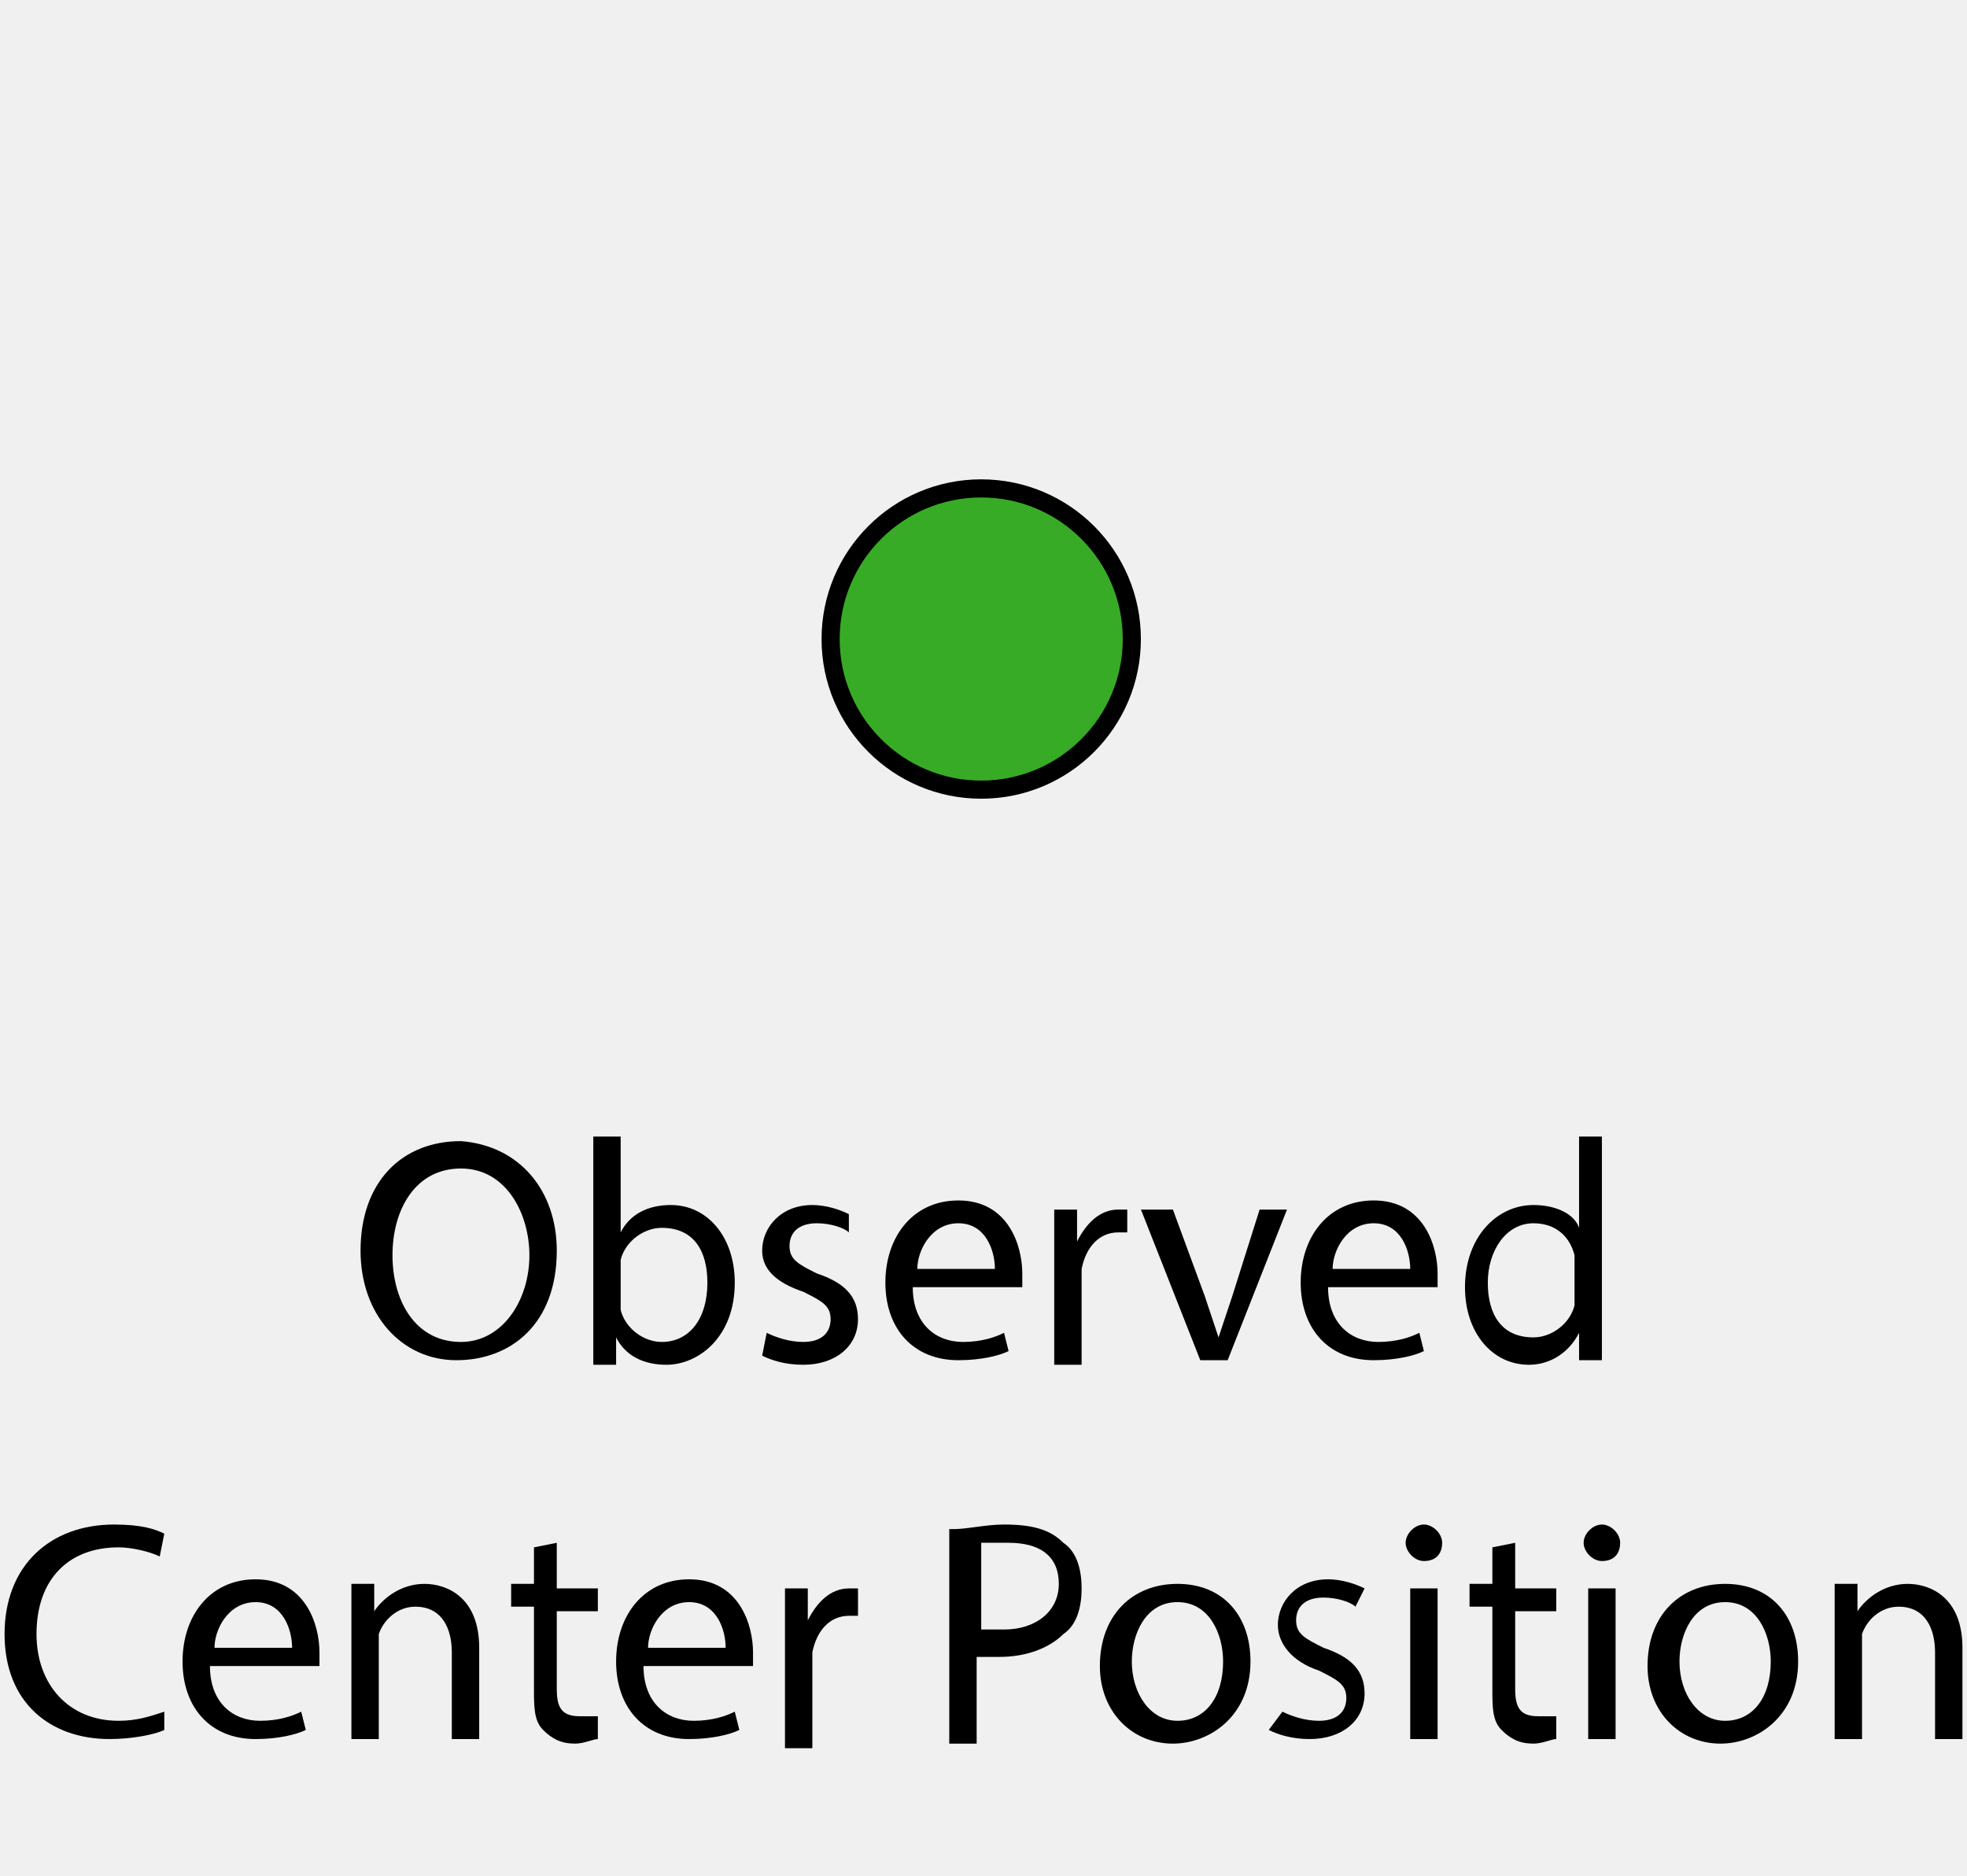
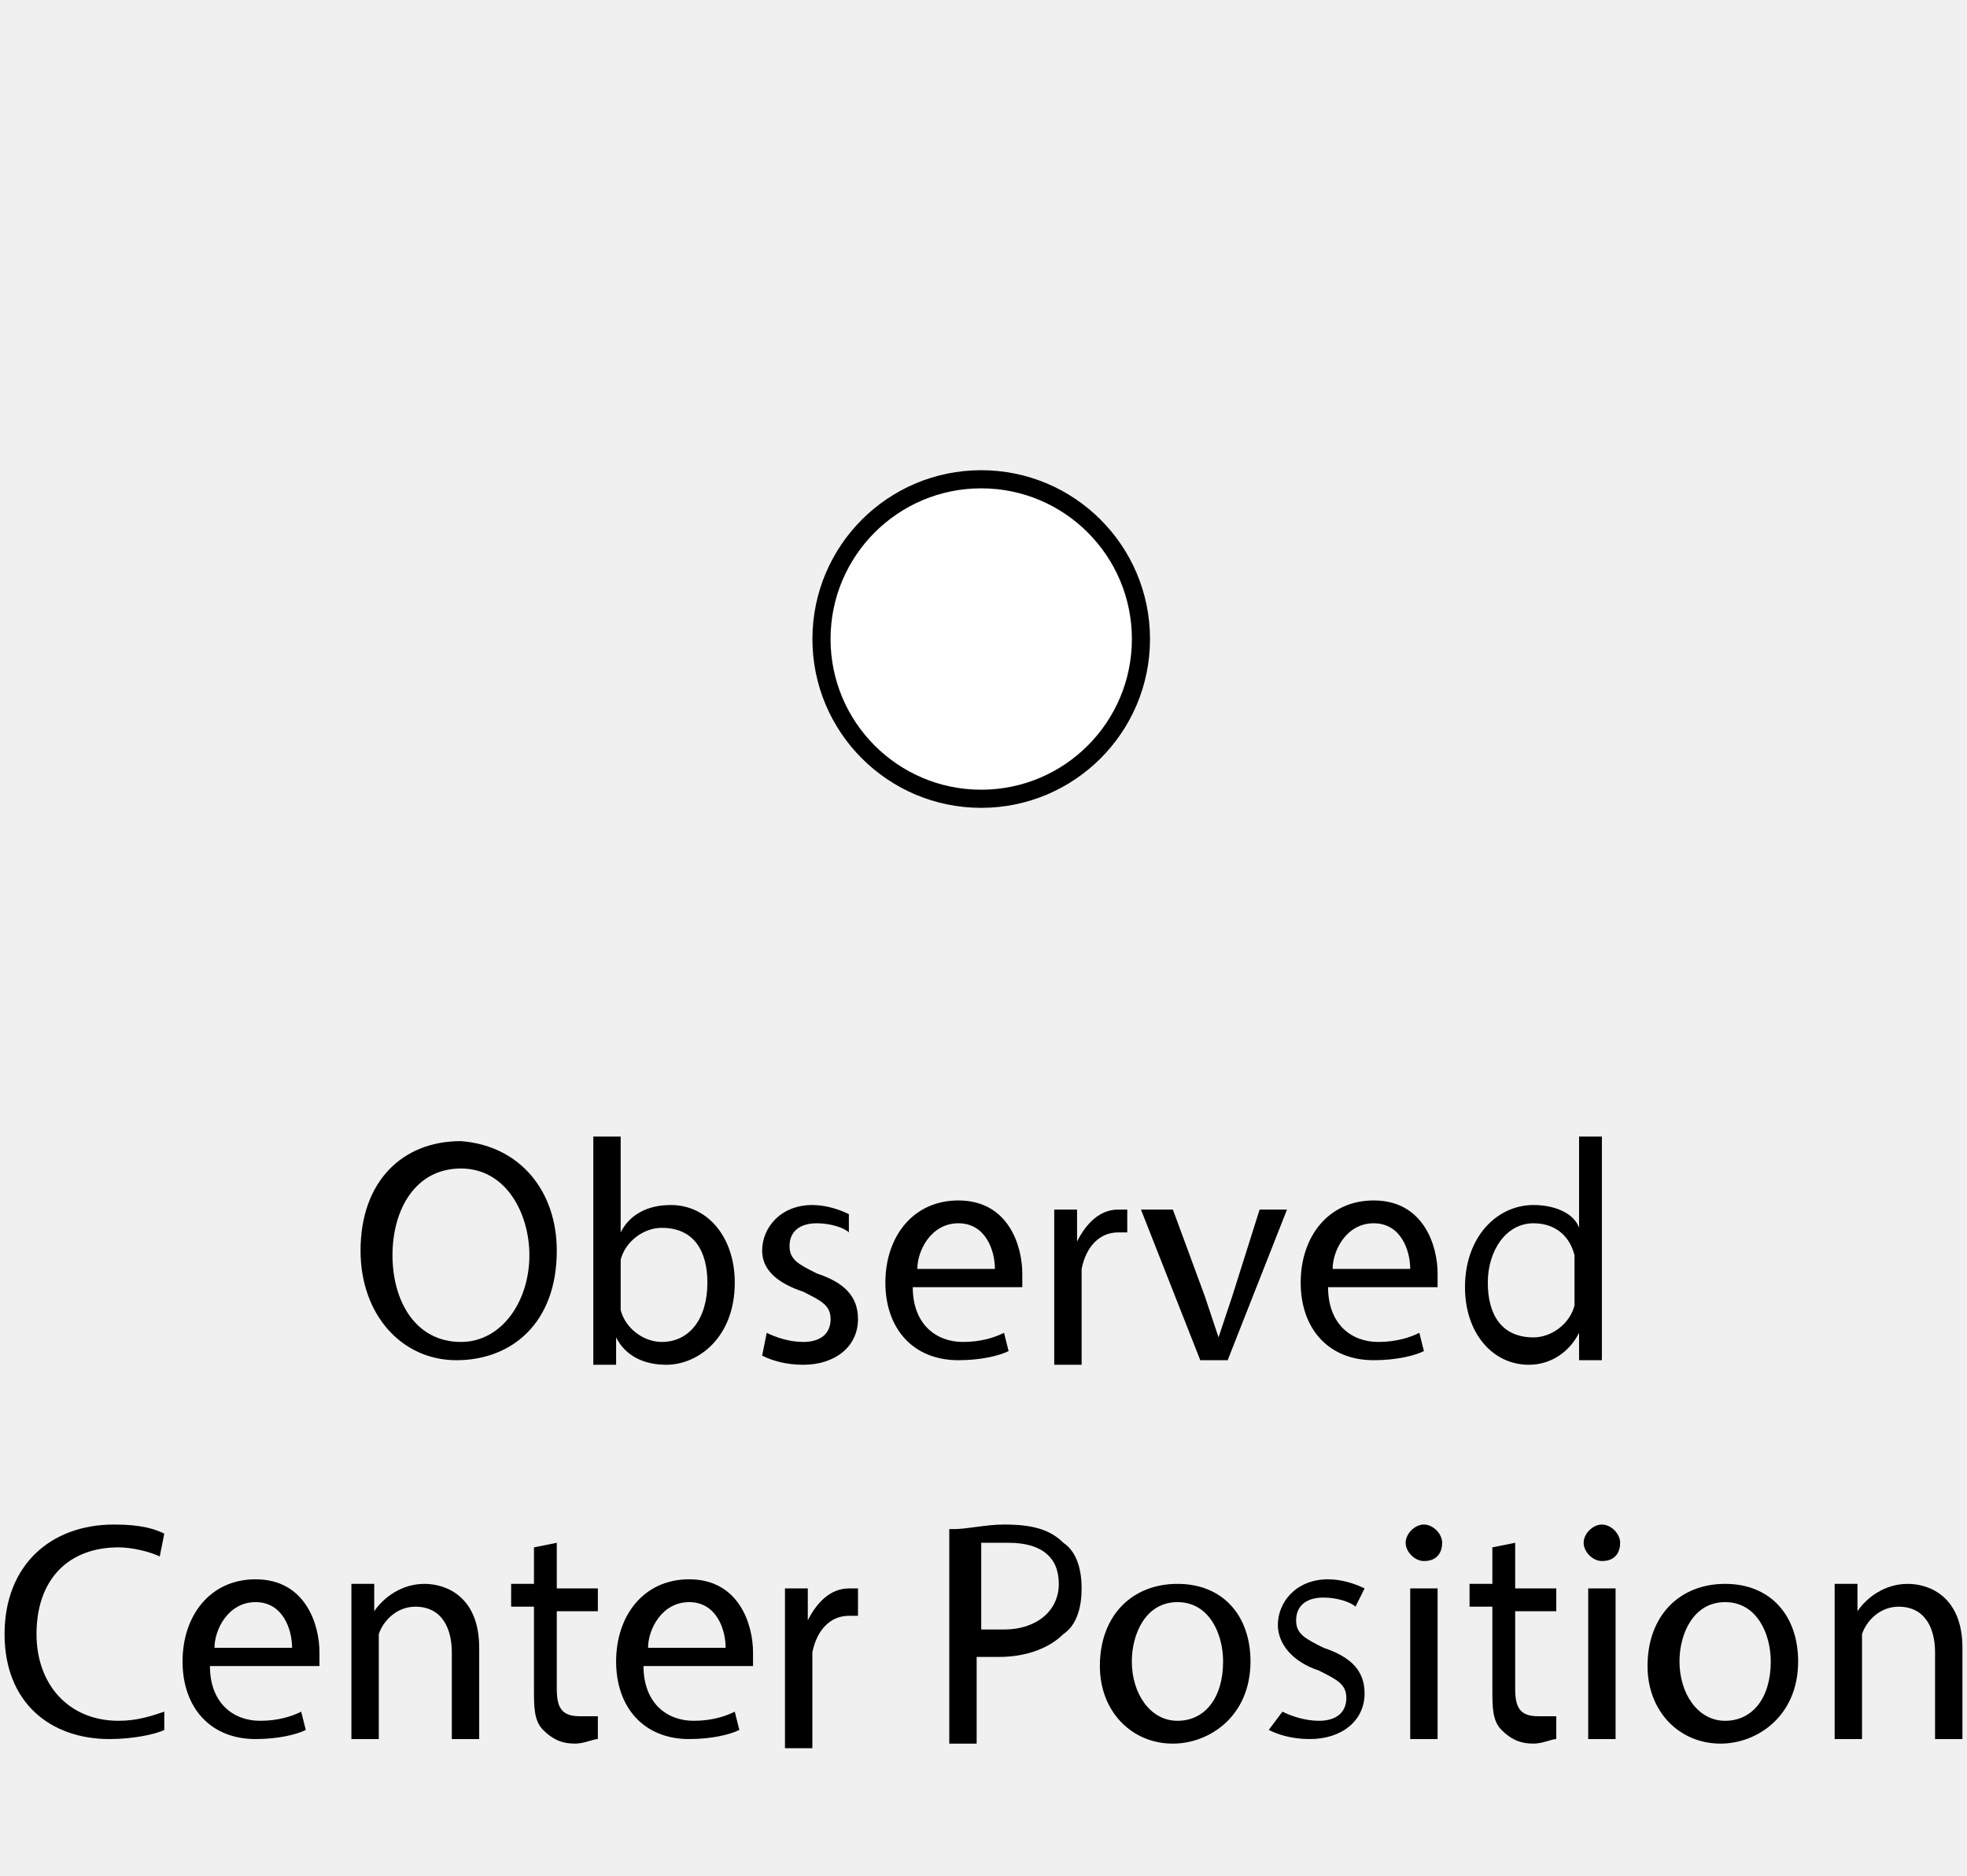
<svg xmlns="http://www.w3.org/2000/svg" version="1.1" id="Layer_1" x="0px" y="0px" viewBox="0 0 43.1 41.1" style="enable-background:new 0 0 43.1 41.1;" xml:space="preserve">
  <style type="text/css">
- 	.st0{fill:#38AB26;stroke:#000000;stroke-width:0.397;stroke-miterlimit:10;}
- 	.st1{enable-background:new    ;}
+ 	.st0{opacity:0.9;fill:#FFFFFF;}
+ 	.st1{fill:none;stroke:#000000;stroke-width:0.397;stroke-miterlimit:10;}
+ 	.st2{enable-background:new    ;}
</style>
  <circle class="st0" cx="21.5" cy="14" r="3.3" />
-   <g class="st1">
-     <path d="M12.2,27.4c0,1.6-1,2.4-2.2,2.4c-1.2,0-2.1-1-2.1-2.4c0-1.5,0.9-2.4,2.2-2.4C11.4,25.1,12.2,26.1,12.2,27.4z M8.6,27.5   c0,1,0.5,1.9,1.5,1.9c0.9,0,1.5-0.9,1.5-1.9c0-0.9-0.5-1.9-1.5-1.9C9.1,25.6,8.6,26.5,8.6,27.5z" />
-     <path d="M13,29.8c0-0.2,0-0.6,0-0.9v-4h0.6V27h0c0.2-0.4,0.6-0.6,1.1-0.6c0.8,0,1.4,0.7,1.4,1.7c0,1.2-0.8,1.8-1.5,1.8   c-0.5,0-0.9-0.2-1.1-0.6h0l0,0.6H13z M13.6,28.5c0,0.1,0,0.2,0,0.2c0.1,0.4,0.5,0.7,0.9,0.7c0.6,0,1-0.5,1-1.3c0-0.7-0.3-1.2-1-1.2   c-0.4,0-0.8,0.3-0.9,0.7c0,0.1,0,0.2,0,0.2V28.5z" />
-     <path d="M16.8,29.2c0.2,0.1,0.5,0.2,0.8,0.2c0.4,0,0.6-0.2,0.6-0.5c0-0.3-0.2-0.4-0.6-0.6c-0.6-0.2-0.9-0.5-0.9-0.9   c0-0.5,0.4-1,1.1-1c0.3,0,0.6,0.1,0.8,0.2L18.6,27c-0.1-0.1-0.4-0.2-0.7-0.2c-0.4,0-0.6,0.2-0.6,0.5c0,0.3,0.2,0.4,0.6,0.6   c0.6,0.2,0.9,0.5,0.9,1c0,0.6-0.5,1-1.2,1c-0.4,0-0.7-0.1-0.9-0.2L16.8,29.2z" />
+   <circle class="st1" cx="21.5" cy="14" r="3.5" />
+   <g class="st2">
+     <path d="M12.2,27.4c0,1.6-1,2.4-2.2,2.4s-2.1-1-2.1-2.4c0-1.5,0.9-2.4,2.2-2.4C11.4,25.1,12.2,26.1,12.2,27.4z M8.6,27.5   c0,1,0.5,1.9,1.5,1.9c0.9,0,1.5-0.9,1.5-1.9c0-0.9-0.5-1.9-1.5-1.9S8.6,26.5,8.6,27.5z" />
+     <path d="M13,29.8c0-0.2,0-0.6,0-0.9v-4h0.6V27l0,0c0.2-0.4,0.6-0.6,1.1-0.6c0.8,0,1.4,0.7,1.4,1.7c0,1.2-0.8,1.8-1.5,1.8   c-0.5,0-0.9-0.2-1.1-0.6l0,0v0.6H13V29.8z M13.6,28.5c0,0.1,0,0.2,0,0.2c0.1,0.4,0.5,0.7,0.9,0.7c0.6,0,1-0.5,1-1.3   c0-0.7-0.3-1.2-1-1.2c-0.4,0-0.8,0.3-0.9,0.7c0,0.1,0,0.2,0,0.2V28.5z" />
+     <path d="M16.8,29.2c0.2,0.1,0.5,0.2,0.8,0.2c0.4,0,0.6-0.2,0.6-0.5s-0.2-0.4-0.6-0.6c-0.6-0.2-0.9-0.5-0.9-0.9c0-0.5,0.4-1,1.1-1   c0.3,0,0.6,0.1,0.8,0.2l0,0.4c-0.1-0.1-0.4-0.2-0.7-0.2c-0.4,0-0.6,0.2-0.6,0.5s0.2,0.4,0.6,0.6c0.6,0.2,0.9,0.5,0.9,1   c0,0.6-0.5,1-1.2,1c-0.4,0-0.7-0.1-0.9-0.2L16.8,29.2z" />
    <path d="M20,28.2c0,0.8,0.5,1.2,1.1,1.2c0.4,0,0.7-0.1,0.9-0.2l0.1,0.4c-0.2,0.1-0.6,0.2-1.1,0.2c-1,0-1.6-0.7-1.6-1.7   s0.6-1.8,1.6-1.8c1.1,0,1.4,1,1.4,1.6c0,0.1,0,0.2,0,0.3H20z M21.8,27.8c0-0.4-0.2-1-0.8-1c-0.6,0-0.9,0.6-0.9,1H21.8z" />
-     <path d="M23.1,27.5c0-0.4,0-0.7,0-1h0.5l0,0.7h0c0.2-0.4,0.5-0.7,0.9-0.7c0.1,0,0.1,0,0.2,0V27c-0.1,0-0.1,0-0.2,0   c-0.4,0-0.7,0.3-0.8,0.8c0,0.1,0,0.2,0,0.3v1.8h-0.6V27.5z" />
-     <path d="M25.7,26.5l0.7,1.9c0.1,0.3,0.2,0.6,0.3,0.9h0c0.1-0.3,0.2-0.6,0.3-0.9l0.6-1.9h0.6l-1.3,3.3h-0.6l-1.3-3.3H25.7z" />
+     <path d="M23.1,27.5c0-0.4,0-0.7,0-1h0.5v0.7l0,0c0.2-0.4,0.5-0.7,0.9-0.7c0.1,0,0.1,0,0.2,0V27c-0.1,0-0.1,0-0.2,0   c-0.4,0-0.7,0.3-0.8,0.8c0,0.1,0,0.2,0,0.3v1.8h-0.6V27.5z" />
+     <path d="M25.7,26.5l0.7,1.9c0.1,0.3,0.2,0.6,0.3,0.9l0,0c0.1-0.3,0.2-0.6,0.3-0.9l0.6-1.9h0.6l-1.3,3.3h-0.6L25,26.5H25.7z" />
    <path d="M29.1,28.2c0,0.8,0.5,1.2,1.1,1.2c0.4,0,0.7-0.1,0.9-0.2l0.1,0.4c-0.2,0.1-0.6,0.2-1.1,0.2c-1,0-1.6-0.7-1.6-1.7   s0.6-1.8,1.6-1.8c1.1,0,1.4,1,1.4,1.6c0,0.1,0,0.2,0,0.3H29.1z M30.9,27.8c0-0.4-0.2-1-0.8-1c-0.6,0-0.9,0.6-0.9,1H30.9z" />
-     <path d="M35.1,24.9v4c0,0.3,0,0.6,0,0.9h-0.5l0-0.6h0c-0.2,0.4-0.6,0.7-1.1,0.7c-0.8,0-1.4-0.7-1.4-1.7c0-1.1,0.7-1.8,1.5-1.8   c0.5,0,0.9,0.2,1,0.5h0v-2H35.1z M34.5,27.8c0-0.1,0-0.2,0-0.3c-0.1-0.4-0.4-0.7-0.9-0.7c-0.6,0-1,0.6-1,1.3c0,0.7,0.3,1.2,1,1.2   c0.4,0,0.8-0.3,0.9-0.7c0-0.1,0-0.2,0-0.3V27.8z" />
-     <path d="M3.6,37.9c-0.2,0.1-0.7,0.2-1.2,0.2c-1.3,0-2.3-0.8-2.3-2.3c0-1.5,1-2.4,2.4-2.4c0.6,0,0.9,0.1,1.1,0.2l-0.1,0.5   c-0.2-0.1-0.6-0.2-0.9-0.2c-1.1,0-1.8,0.7-1.8,1.9c0,1.1,0.7,1.9,1.8,1.9c0.4,0,0.7-0.1,1-0.2L3.6,37.9z" />
-     <path d="M4.6,36.5c0,0.8,0.5,1.2,1.1,1.2c0.4,0,0.7-0.1,0.9-0.2l0.1,0.4c-0.2,0.1-0.6,0.2-1.1,0.2c-1,0-1.6-0.7-1.6-1.7   s0.6-1.8,1.6-1.8c1.1,0,1.4,1,1.4,1.6c0,0.1,0,0.2,0,0.3H4.6z M6.4,36.1c0-0.4-0.2-1-0.8-1c-0.6,0-0.9,0.6-0.9,1H6.4z" />
-     <path d="M7.7,35.6c0-0.3,0-0.6,0-0.9h0.5l0,0.6h0c0.2-0.3,0.6-0.6,1.1-0.6c0.5,0,1.2,0.3,1.2,1.4v2H9.9v-1.9c0-0.5-0.2-1-0.8-1   c-0.4,0-0.7,0.3-0.8,0.6c0,0.1,0,0.2,0,0.3v2H7.7V35.6z" />
-     <path d="M12.2,33.8v1h0.9v0.5h-0.9V37c0,0.4,0.1,0.6,0.5,0.6c0.2,0,0.3,0,0.4,0l0,0.5c-0.1,0-0.3,0.1-0.5,0.1   c-0.3,0-0.5-0.1-0.7-0.3c-0.2-0.2-0.2-0.5-0.2-0.9v-1.8h-0.5v-0.5h0.5v-0.8L12.2,33.8z" />
-     <path d="M14.1,36.5c0,0.8,0.5,1.2,1.1,1.2c0.4,0,0.7-0.1,0.9-0.2l0.1,0.4c-0.2,0.1-0.6,0.2-1.1,0.2c-1,0-1.6-0.7-1.6-1.7   s0.6-1.8,1.6-1.8c1.1,0,1.4,1,1.4,1.6c0,0.1,0,0.2,0,0.3H14.1z M15.9,36.1c0-0.4-0.2-1-0.8-1c-0.6,0-0.9,0.6-0.9,1H15.9z" />
-     <path d="M17.2,35.8c0-0.4,0-0.7,0-1h0.5l0,0.7h0c0.2-0.4,0.5-0.7,0.9-0.7c0.1,0,0.1,0,0.2,0v0.6c-0.1,0-0.1,0-0.2,0   c-0.4,0-0.7,0.3-0.8,0.8c0,0.1,0,0.2,0,0.3v1.8h-0.6V35.8z" />
-     <path d="M20.9,33.5c0.3,0,0.7-0.1,1.1-0.1c0.6,0,1,0.1,1.3,0.4c0.3,0.2,0.4,0.6,0.4,1c0,0.4-0.1,0.8-0.4,1   c-0.3,0.3-0.8,0.5-1.4,0.5c-0.2,0-0.3,0-0.5,0v1.9h-0.6V33.5z M21.5,35.7c0.1,0,0.3,0,0.5,0c0.7,0,1.2-0.4,1.2-1   c0-0.6-0.4-0.9-1.1-0.9c-0.3,0-0.5,0-0.6,0V35.7z" />
-     <path d="M27.4,36.4c0,1.2-0.9,1.8-1.7,1.8c-0.9,0-1.6-0.7-1.6-1.7c0-1.1,0.7-1.8,1.7-1.8C26.8,34.7,27.4,35.4,27.4,36.4z    M24.8,36.4c0,0.7,0.4,1.3,1,1.3c0.6,0,1-0.5,1-1.3c0-0.6-0.3-1.3-1-1.3S24.8,35.8,24.8,36.4z" />
-     <path d="M28.1,37.5c0.2,0.1,0.5,0.2,0.8,0.2c0.4,0,0.6-0.2,0.6-0.5c0-0.3-0.2-0.4-0.6-0.6C28.3,36.4,28,36,28,35.6   c0-0.5,0.4-1,1.1-1c0.3,0,0.6,0.1,0.8,0.2l-0.2,0.4c-0.1-0.1-0.4-0.2-0.7-0.2c-0.4,0-0.6,0.2-0.6,0.5c0,0.3,0.2,0.4,0.6,0.6   c0.6,0.2,0.9,0.5,0.9,1c0,0.6-0.5,1-1.2,1c-0.4,0-0.7-0.1-0.9-0.2L28.1,37.5z" />
-     <path d="M31.6,33.8c0,0.2-0.1,0.4-0.4,0.4c-0.2,0-0.4-0.2-0.4-0.4c0-0.2,0.2-0.4,0.4-0.4C31.4,33.4,31.6,33.6,31.6,33.8z    M30.9,38.1v-3.3h0.6v3.3H30.9z" />
-     <path d="M33.2,33.8v1h0.9v0.5h-0.9V37c0,0.4,0.1,0.6,0.5,0.6c0.2,0,0.3,0,0.4,0l0,0.5c-0.1,0-0.3,0.1-0.5,0.1   c-0.3,0-0.5-0.1-0.7-0.3c-0.2-0.2-0.2-0.5-0.2-0.9v-1.8h-0.5v-0.5h0.5v-0.8L33.2,33.8z" />
-     <path d="M35.5,33.8c0,0.2-0.1,0.4-0.4,0.4c-0.2,0-0.4-0.2-0.4-0.4c0-0.2,0.2-0.4,0.4-0.4C35.3,33.4,35.5,33.6,35.5,33.8z    M34.8,38.1v-3.3h0.6v3.3H34.8z" />
-     <path d="M39.4,36.4c0,1.2-0.9,1.8-1.7,1.8c-0.9,0-1.6-0.7-1.6-1.7c0-1.1,0.7-1.8,1.7-1.8C38.8,34.7,39.4,35.4,39.4,36.4z    M36.8,36.4c0,0.7,0.4,1.3,1,1.3c0.6,0,1-0.5,1-1.3c0-0.6-0.3-1.3-1-1.3S36.8,35.8,36.8,36.4z" />
-     <path d="M40.2,35.6c0-0.3,0-0.6,0-0.9h0.5l0,0.6h0c0.2-0.3,0.6-0.6,1.1-0.6c0.5,0,1.2,0.3,1.2,1.4v2h-0.6v-1.9c0-0.5-0.2-1-0.8-1   c-0.4,0-0.7,0.3-0.8,0.6c0,0.1,0,0.2,0,0.3v2h-0.6V35.6z" />
+     <path d="M35.1,24.9v4c0,0.3,0,0.6,0,0.9h-0.5v-0.6l0,0c-0.2,0.4-0.6,0.7-1.1,0.7c-0.8,0-1.4-0.7-1.4-1.7c0-1.1,0.7-1.8,1.5-1.8   c0.5,0,0.9,0.2,1,0.5l0,0v-2H35.1z M34.5,27.8c0-0.1,0-0.2,0-0.3c-0.1-0.4-0.4-0.7-0.9-0.7c-0.6,0-1,0.6-1,1.3c0,0.7,0.3,1.2,1,1.2   c0.4,0,0.8-0.3,0.9-0.7c0-0.1,0-0.2,0-0.3V27.8z" />
+     <path d="M3.6,37.9c-0.2,0.1-0.7,0.2-1.2,0.2c-1.3,0-2.3-0.8-2.3-2.3s1-2.4,2.4-2.4c0.6,0,0.9,0.1,1.1,0.2l-0.1,0.5   c-0.2-0.1-0.6-0.2-0.9-0.2c-1.1,0-1.8,0.7-1.8,1.9c0,1.1,0.7,1.9,1.8,1.9c0.4,0,0.7-0.1,1-0.2V37.9z" />
+     <path d="M4.6,36.5c0,0.8,0.5,1.2,1.1,1.2c0.4,0,0.7-0.1,0.9-0.2l0.1,0.4c-0.2,0.1-0.6,0.2-1.1,0.2c-1,0-1.6-0.7-1.6-1.7   s0.6-1.8,1.6-1.8c1.1,0,1.4,1,1.4,1.6c0,0.1,0,0.2,0,0.3H4.6z M6.4,36.1c0-0.4-0.2-1-0.8-1s-0.9,0.6-0.9,1H6.4z" />
+     <path d="M7.7,35.6c0-0.3,0-0.6,0-0.9h0.5v0.6l0,0c0.2-0.3,0.6-0.6,1.1-0.6s1.2,0.3,1.2,1.4v2H9.9v-1.9c0-0.5-0.2-1-0.8-1   c-0.4,0-0.7,0.3-0.8,0.6c0,0.1,0,0.2,0,0.3v2H7.7V35.6z" />
+     <path d="M12.2,33.8v1h0.9v0.5h-0.9V37c0,0.4,0.1,0.6,0.5,0.6c0.2,0,0.3,0,0.4,0v0.5c-0.1,0-0.3,0.1-0.5,0.1c-0.3,0-0.5-0.1-0.7-0.3   s-0.2-0.5-0.2-0.9v-1.8h-0.5v-0.5h0.5v-0.8L12.2,33.8z" />
+     <path d="M14.1,36.5c0,0.8,0.5,1.2,1.1,1.2c0.4,0,0.7-0.1,0.9-0.2l0.1,0.4c-0.2,0.1-0.6,0.2-1.1,0.2c-1,0-1.6-0.7-1.6-1.7   s0.6-1.8,1.6-1.8c1.1,0,1.4,1,1.4,1.6c0,0.1,0,0.2,0,0.3H14.1z M15.9,36.1c0-0.4-0.2-1-0.8-1s-0.9,0.6-0.9,1H15.9z" />
+     <path d="M17.2,35.8c0-0.4,0-0.7,0-1h0.5v0.7l0,0c0.2-0.4,0.5-0.7,0.9-0.7c0.1,0,0.1,0,0.2,0v0.6c-0.1,0-0.1,0-0.2,0   c-0.4,0-0.7,0.3-0.8,0.8c0,0.1,0,0.2,0,0.3v1.8h-0.6V35.8z" />
+     <path d="M20.9,33.5c0.3,0,0.7-0.1,1.1-0.1c0.6,0,1,0.1,1.3,0.4c0.3,0.2,0.4,0.6,0.4,1s-0.1,0.8-0.4,1c-0.3,0.3-0.8,0.5-1.4,0.5   c-0.2,0-0.3,0-0.5,0v1.9h-0.6v-4.7H20.9z M21.5,35.7c0.1,0,0.3,0,0.5,0c0.7,0,1.2-0.4,1.2-1s-0.4-0.9-1.1-0.9c-0.3,0-0.5,0-0.6,0   V35.7z" />
+     <path d="M27.4,36.4c0,1.2-0.9,1.8-1.7,1.8c-0.9,0-1.6-0.7-1.6-1.7c0-1.1,0.7-1.8,1.7-1.8S27.4,35.4,27.4,36.4z M24.8,36.4   c0,0.7,0.4,1.3,1,1.3s1-0.5,1-1.3c0-0.6-0.3-1.3-1-1.3S24.8,35.8,24.8,36.4z" />
+     <path d="M28.1,37.5c0.2,0.1,0.5,0.2,0.8,0.2c0.4,0,0.6-0.2,0.6-0.5s-0.2-0.4-0.6-0.6c-0.6-0.2-0.9-0.6-0.9-1c0-0.5,0.4-1,1.1-1   c0.3,0,0.6,0.1,0.8,0.2l-0.2,0.4C29.6,35.1,29.3,35,29,35c-0.4,0-0.6,0.2-0.6,0.5s0.2,0.4,0.6,0.6c0.6,0.2,0.9,0.5,0.9,1   c0,0.6-0.5,1-1.2,1c-0.4,0-0.7-0.1-0.9-0.2L28.1,37.5z" />
+     <path d="M31.6,33.8c0,0.2-0.1,0.4-0.4,0.4c-0.2,0-0.4-0.2-0.4-0.4s0.2-0.4,0.4-0.4C31.4,33.4,31.6,33.6,31.6,33.8z M30.9,38.1v-3.3   h0.6v3.3H30.9z" />
+     <path d="M33.2,33.8v1h0.9v0.5h-0.9V37c0,0.4,0.1,0.6,0.5,0.6c0.2,0,0.3,0,0.4,0v0.5c-0.1,0-0.3,0.1-0.5,0.1c-0.3,0-0.5-0.1-0.7-0.3   s-0.2-0.5-0.2-0.9v-1.8h-0.5v-0.5h0.5v-0.8L33.2,33.8z" />
+     <path d="M35.5,33.8c0,0.2-0.1,0.4-0.4,0.4c-0.2,0-0.4-0.2-0.4-0.4s0.2-0.4,0.4-0.4C35.3,33.4,35.5,33.6,35.5,33.8z M34.8,38.1v-3.3   h0.6v3.3H34.8z" />
+     <path d="M39.4,36.4c0,1.2-0.9,1.8-1.7,1.8c-0.9,0-1.6-0.7-1.6-1.7c0-1.1,0.7-1.8,1.7-1.8C38.8,34.7,39.4,35.4,39.4,36.4z    M36.8,36.4c0,0.7,0.4,1.3,1,1.3s1-0.5,1-1.3c0-0.6-0.3-1.3-1-1.3S36.8,35.8,36.8,36.4z" />
+     <path d="M40.2,35.6c0-0.3,0-0.6,0-0.9h0.5v0.6l0,0c0.2-0.3,0.6-0.6,1.1-0.6S43,35,43,36.1v2h-0.6v-1.9c0-0.5-0.2-1-0.8-1   c-0.4,0-0.7,0.3-0.8,0.6c0,0.1,0,0.2,0,0.3v2h-0.6C40.2,38.1,40.2,35.6,40.2,35.6z" />
  </g>
</svg>
